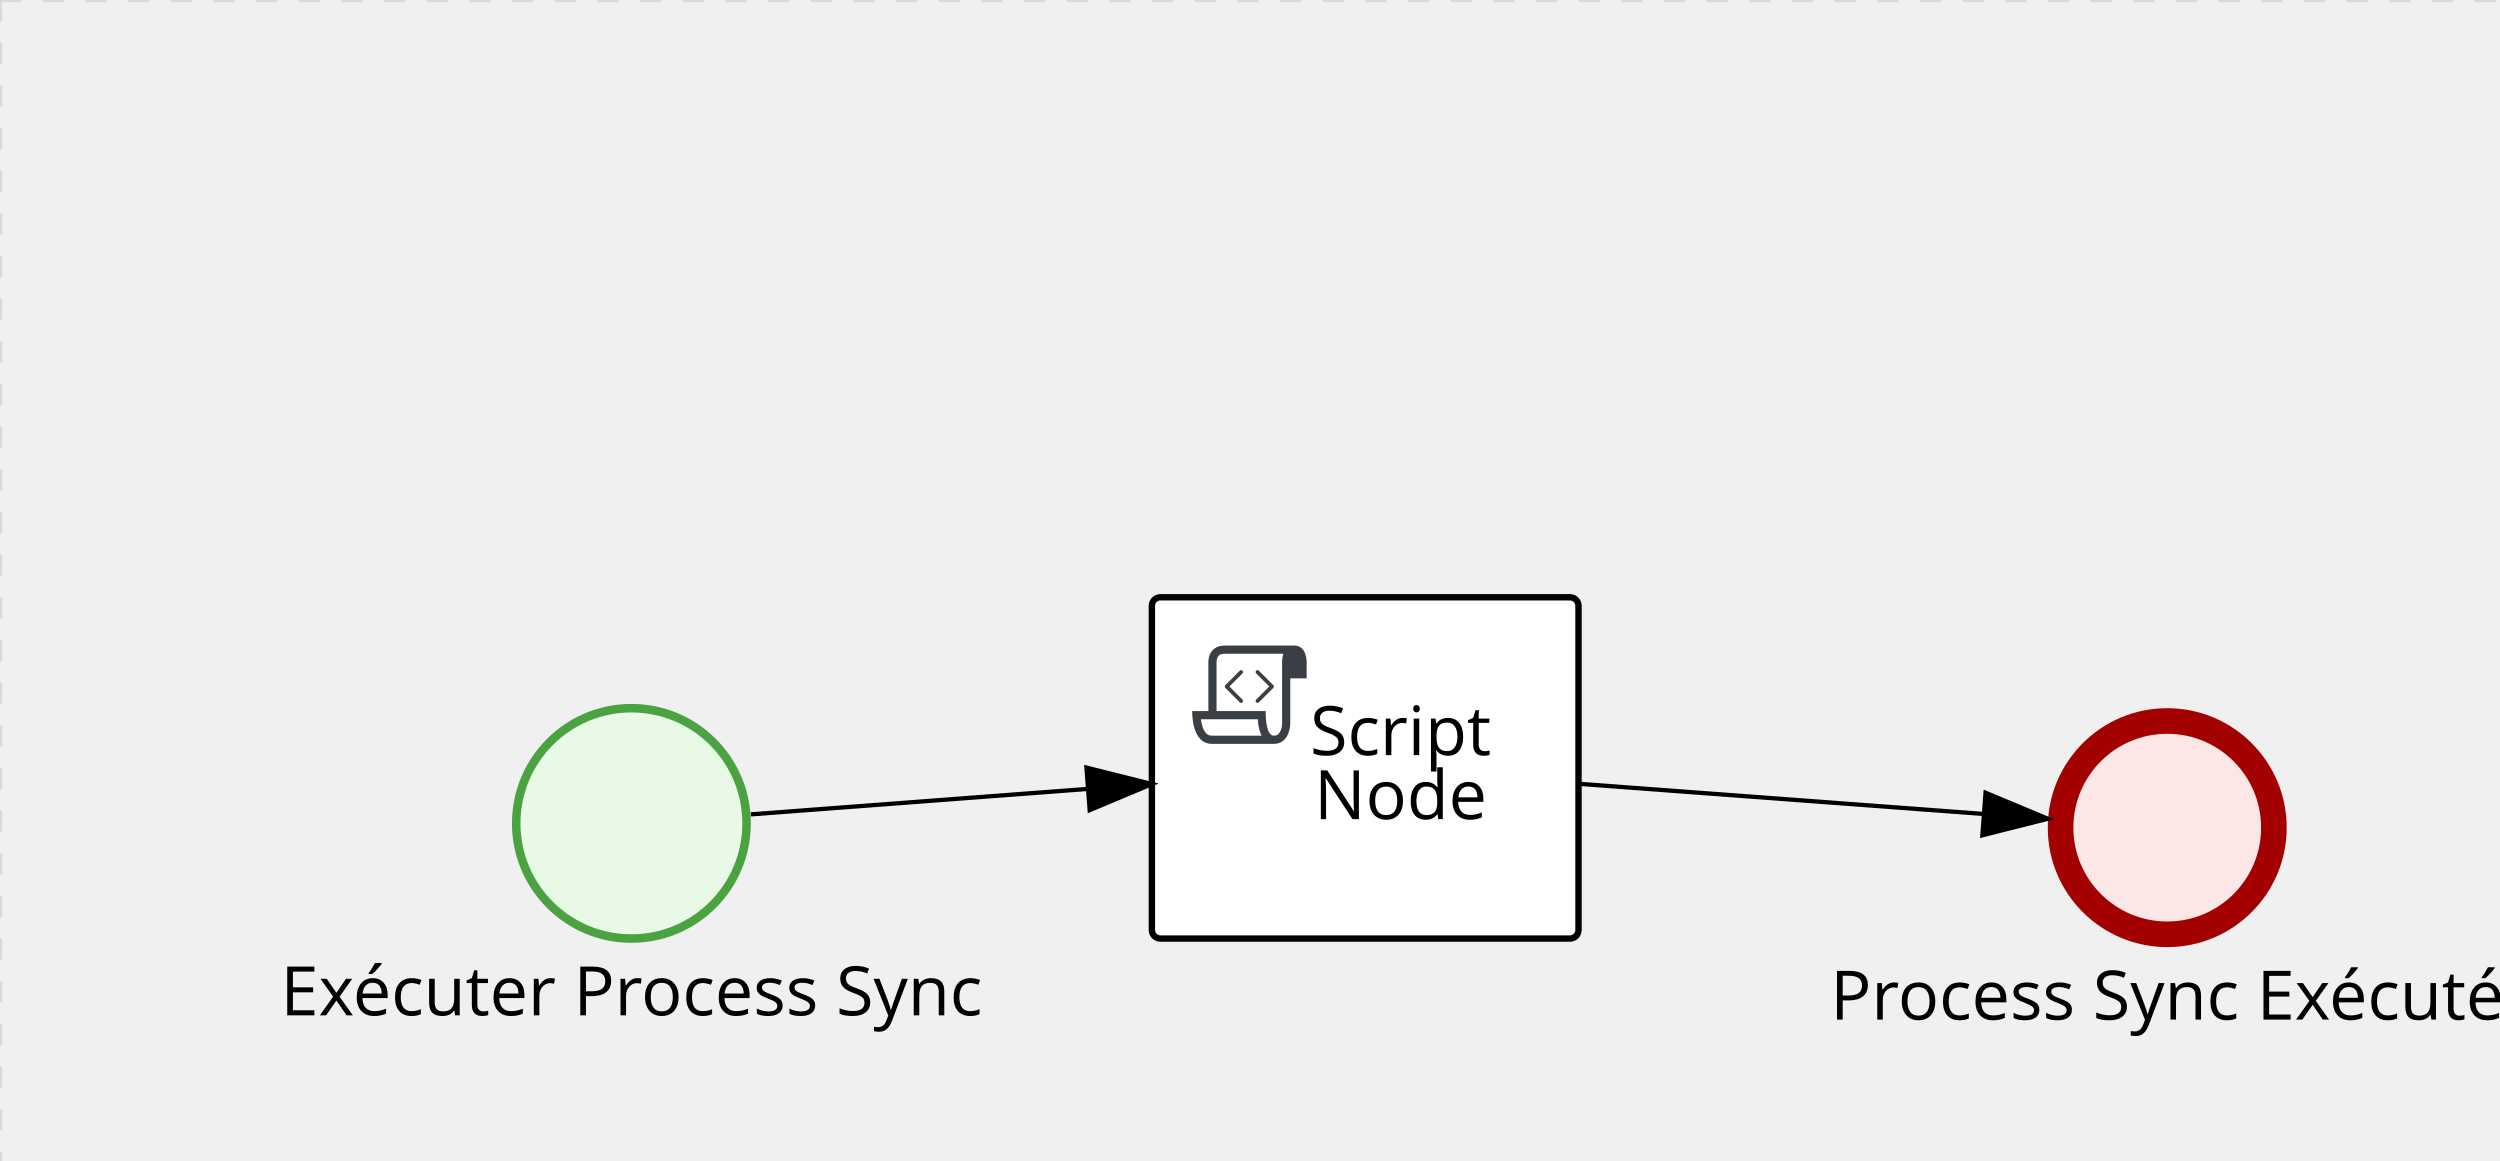
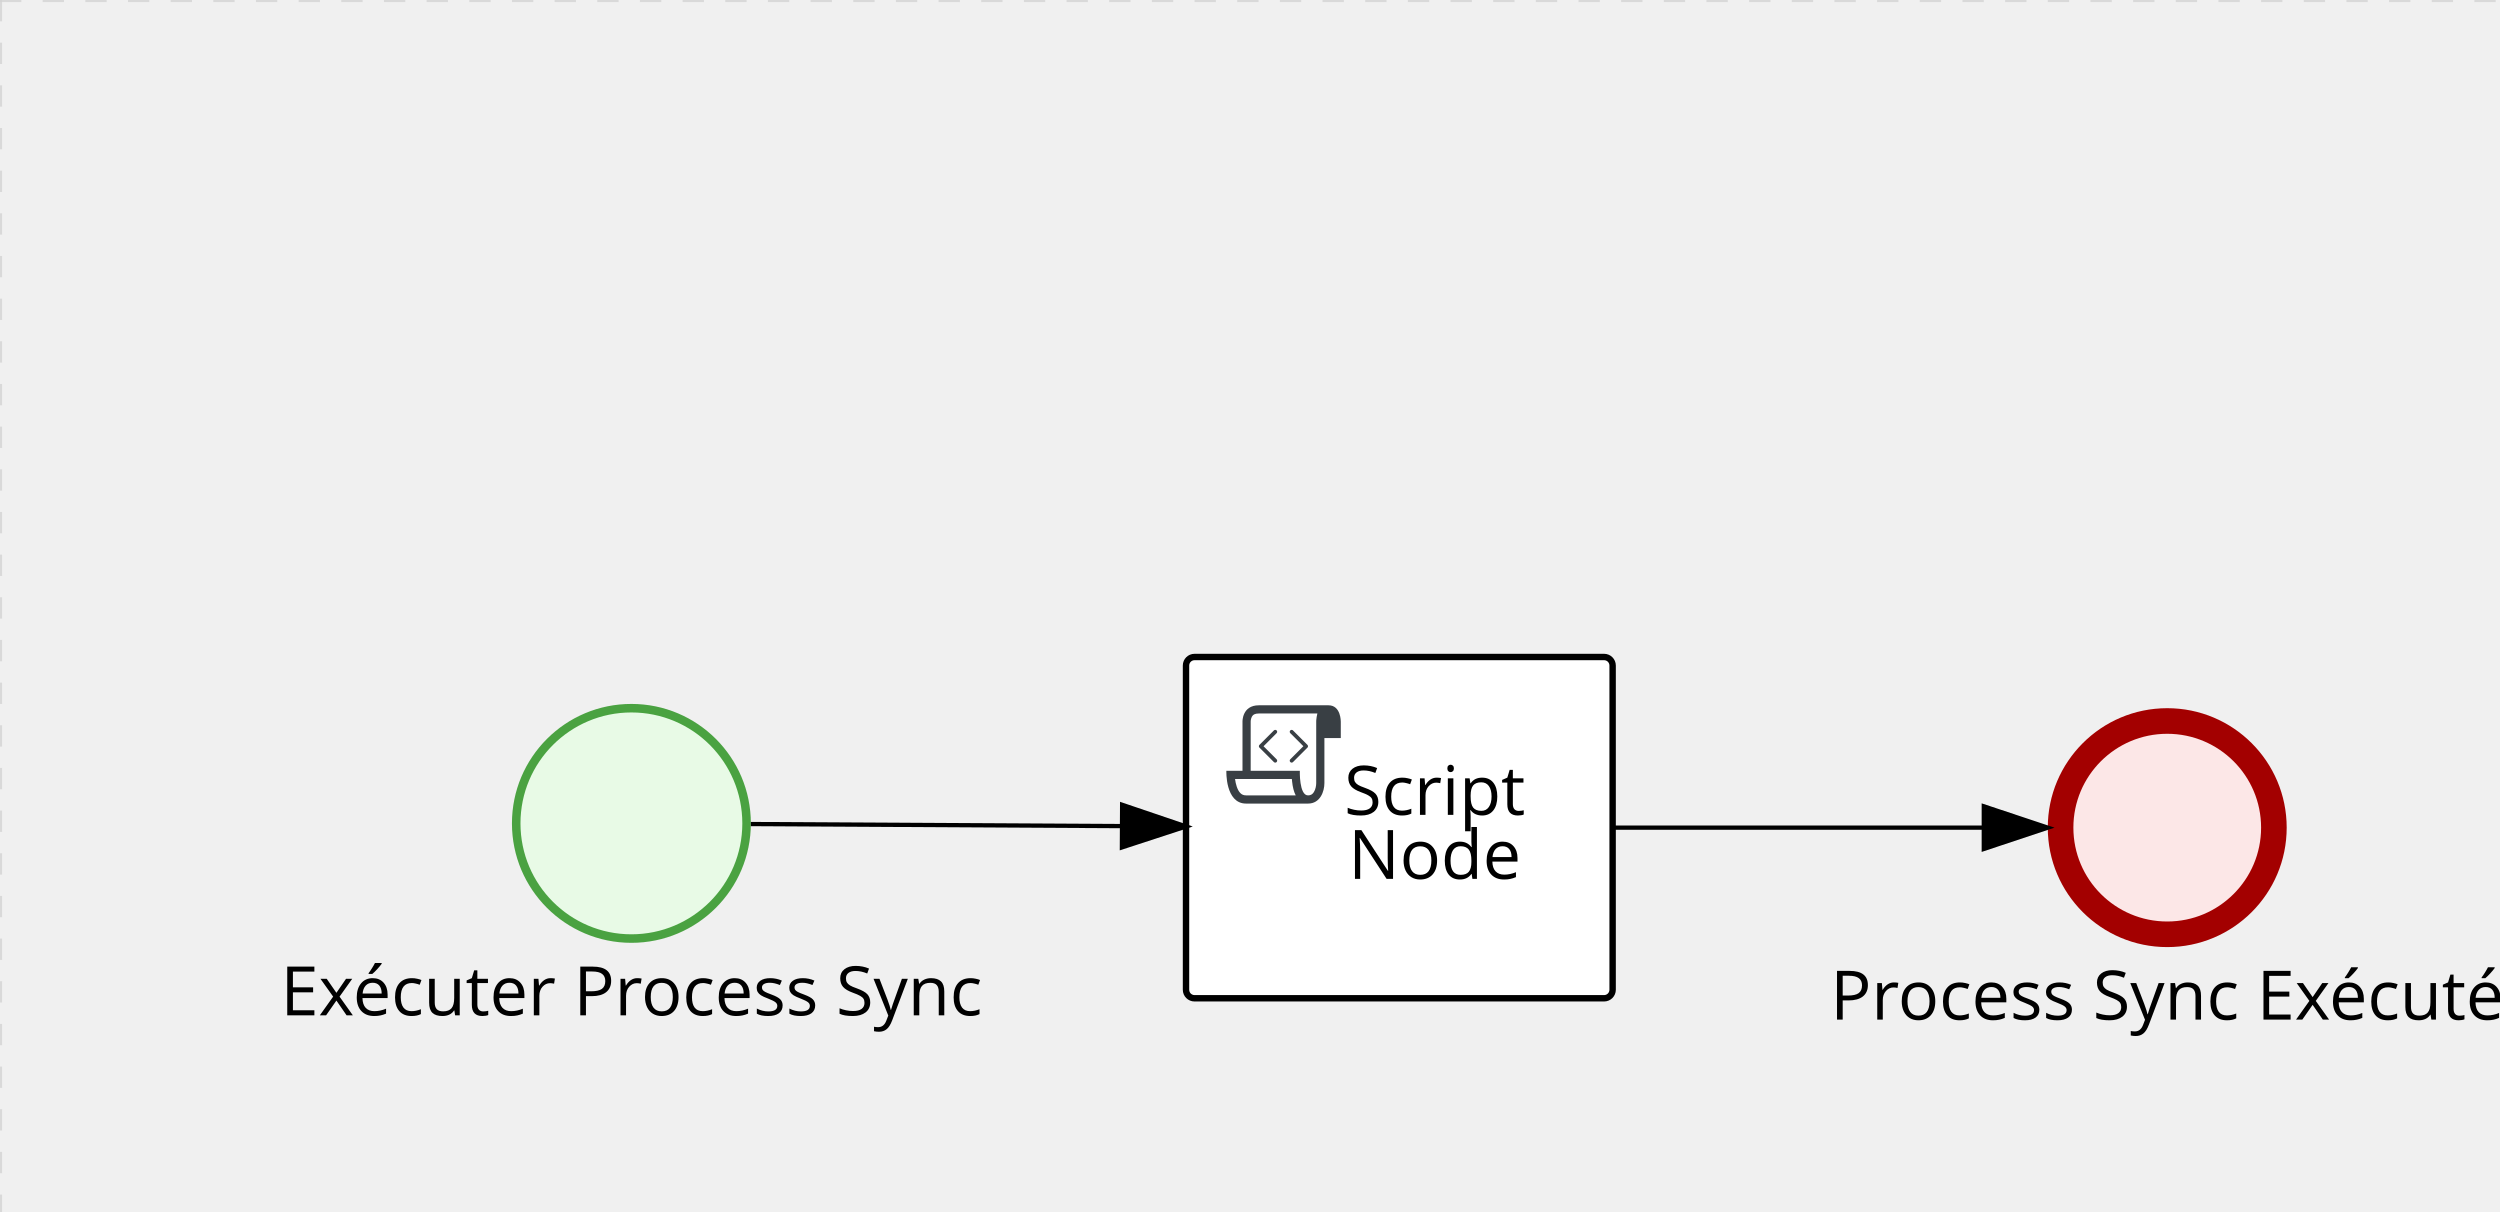
- <svg xmlns="http://www.w3.org/2000/svg" version="1.1" width="586" height="272" viewBox="0 0 586 272">
+ <svg xmlns="http://www.w3.org/2000/svg" version="1.1" width="586" height="284" viewBox="0 0 586 284">
  <defs />
  <g transform="matrix(1,0,0,1,0,0)">
    <g>
      <g>
        <g>
          <path fill="none" stroke="#d3d3d3" paint-order="fill stroke markers" d=" M 0 0 L 1200 0" stroke-miterlimit="10" stroke-opacity="0.8" stroke-dasharray="5" />
        </g>
        <g>
          <path fill="none" stroke="#d3d3d3" paint-order="fill stroke markers" d=" M 0 0 L 0 800" stroke-miterlimit="10" stroke-opacity="0.8" stroke-dasharray="5" />
        </g>
      </g>
      <g id="_79E70934-DC61-48B2-88FA-13D25E78D20F" bpmn2nodeid="_79E70934-DC61-48B2-88FA-13D25E78D20F" transform="matrix(1,0,0,1,480,166)">
        <g>
          <path fill="none" stroke="none" />
        </g>
        <g transform="matrix(0.125,0,0,0.125,0,0)">
          <g transform="matrix(1,0,0,1,0,0)">
            <path fill="#fce7e7" stroke="none" id="_79E70934-DC61-48B2-88FA-13D25E78D20F?shapeType=BACKGROUND" paint-order="stroke fill markers" d=" M 0 0 M 444 224 C 444 263.9 434.2 300.8 414.4 334.5 C 394.7 368.2 368 394.9 334.4 414.5 C 300.8 434.1 263.9 444 224 444 C 184.1 444 147.2 434.2 113.5 414.4 C 79.8 394.7 53.1 368 33.5 334.4 C 13.9 300.8 4 263.9 4 224 C 4 184.1 13.8 147.2 33.6 113.5 C 53.4 79.8 80.1 53.1 113.6 33.5 C 147.1 13.9 184.1 4 224 4 C 263.9 4 300.8 13.8 334.5 33.6 C 368.2 53.4 394.9 80.1 414.5 113.6 C 434.1 147.1 444 184.1 444 224 Z" />
          </g>
          <g>
            <g transform="matrix(1,0,0,1,0,0)">
              <g transform="matrix(1,0,0,1,0,0)">
                <path fill="#a30000" stroke="none" id="_79E70934-DC61-48B2-88FA-13D25E78D20F?shapeType=BORDER&amp;renderType=FILL" paint-order="stroke fill markers" d=" M 0 0 M 224 0 C 100.3 0 0 100.3 0 224 C 0 347.7 100.3 448 224 448 C 347.7 448 448 347.7 448 224 C 448 100.3 347.7 0 224 0 Z M 0 0 M 224 400 C 126.8 400 48 321.2 48 224 C 48 126.8 126.8 48 224 48 C 321.2 48 400 126.8 400 224 C 400 321.2 321.2 400 224 400 Z" />
              </g>
            </g>
          </g>
        </g>
        <g transform="matrix(1,0,0,1,-51,61)">
          <text fill="#000000" stroke="none" font-family="Open Sans" font-size="12pt" font-style="normal" font-weight="normal" text-decoration="normal" x="79" y="12" text-anchor="middle" dominant-baseline="alphabetic">Process Sync Exécuté</text>
        </g>
      </g>
-       <g transform="matrix(1,0,0,1,480,166)" />
-       <g id="_C198E1C2-51F4-49E4-ADFB-BE84578F7D17" bpmn2nodeid="_C198E1C2-51F4-49E4-ADFB-BE84578F7D17" transform="matrix(1,0,0,1,270,140)">
-         <g>
-           <path fill="none" stroke="none" />
-         </g>
-         <g transform="matrix(1,0,0,1,0,0)">
-           <path fill="#ffffff" stroke="none" id="_C198E1C2-51F4-49E4-ADFB-BE84578F7D17?shapeType=BACKGROUND" paint-order="stroke fill markers" d=" M 2 0 L 98 0 L 98 0 A 2 2 0 0 1 100 2 L 100 78 L 100 78 A 2 2 0 0 1 98 80 L 2 80 L 2 80 A 2 2 0 0 1 0 78 L 0 2 L 0 2 A 2 2 0 0 1 2 0 Z" />
-         </g>
-         <g transform="matrix(1,0,0,1,0,0)">
-           <path fill="none" stroke="#000000" id="_C198E1C2-51F4-49E4-ADFB-BE84578F7D17?shapeType=BORDER&amp;renderType=STROKE" paint-order="fill stroke markers" d=" M 2 0 L 98 0 L 98 0 A 2 2 0 0 1 100 2 L 100 78 L 100 78 A 2 2 0 0 1 98 80 L 2 80 L 2 80 A 2 2 0 0 1 0 78 L 0 2 L 0 2 A 2 2 0 0 1 2 0 Z" stroke-miterlimit="10" stroke-width="1.5" stroke-dasharray="" />
-         </g>
-         <g>
-           <g transform="matrix(0.06,0,0,0.06,9.4,9.4)">
-             <g transform="matrix(1,0,0,1,0,0)">
-               <path fill="#393f44" stroke="none" id="_C198E1C2-51F4-49E4-ADFB-BE84578F7D17undefined" paint-order="stroke fill markers" d=" M 0 0 M 197.3 130.2 C 194.4 127.3 189.6 127.3 186.7 130.2 L 130.2 186.7 C 127.3 189.6 127.3 194.4 130.2 197.3 L 186.7 253.8 C 188.1 255.3 190.1 256 192 256 C 193.9 256 195.9 255.3 197.3 253.7 C 200.2 250.8 200.2 246 197.3 243.1 L 146.2 192 L 197.3 140.8 C 200.2 137.9 200.2 133.1 197.3 130.2 Z" />
-             </g>
-             <g transform="matrix(1,0,0,1,0,0)">
-               <path fill="#393f44" stroke="none" id="_C198E1C2-51F4-49E4-ADFB-BE84578F7D17undefined" paint-order="stroke fill markers" d=" M 0 0 M 261.3 130.2 C 258.4 127.3 253.6 127.3 250.7 130.2 C 247.8 133.1 247.8 137.9 250.7 140.8 L 301.8 191.9 L 250.7 243 C 247.8 245.9 247.8 250.7 250.7 253.6 C 252.1 255.3 254.1 256 256 256 C 257.9 256 259.9 255.3 261.3 253.8 L 317.8 197.3 C 320.7 194.4 320.7 189.6 317.8 186.7 L 261.3 130.2 Z" />
-             </g>
-             <g transform="matrix(1,0,0,1,0,0)">
-               <path fill="#393f44" stroke="none" id="_C198E1C2-51F4-49E4-ADFB-BE84578F7D17undefined" paint-order="stroke fill markers" d=" M 0 0 M 400 32 C 400 32 152.8 32 128 32 C 62 32 64 96 64 96 L 64 288 L 1 288 C 1 288 -4 416 78 416 L 320 416 C 368 416 384 368 384 336 C 384 314.2 384 224.4 384 160 L 448 160 L 448 96 C 448 96 449 32 400 32 Z M 0 0 M 78 383.9 C 68.5 383.9 61.6 381.1 55.5 374.9 C 43.4 362.4 37.5 339.6 34.9 320 L 256.9 320 C 257.1 322.7 257.3 325.4 257.6 328.2 C 260 351.6 264.7 370.1 271.9 383.9 L 78 383.9 L 78 383.9 Z M 0 0 M 352 336 C 352 345.9 349.6 360.3 342.9 371 C 337.2 380.1 330.4 384 320 384 C 285 384 288 288 288 288 L 96 288 L 96 96 L 96 95.9 L 96 95.1 C 96 90.6 97.6 78.3 104.7 71.2 C 106.5 69.4 111.9 64 128 64 L 356.5 64 C 354.4 72.8 352.8 81.8 352.2 89.9 C 352.2 90.5 352.1 91.1 352.1 91.7 C 352.1 92 352.1 92.3 352.1 92.6 C 352 94.8 352 96 352 96 L 352 160 L 352 336 Z" />
-             </g>
-           </g>
-         </g>
-         <g transform="matrix(1,0,0,1,35,25)">
-           <text fill="#000000" stroke="none" font-family="Open Sans" font-size="12pt" font-style="normal" font-weight="normal" text-decoration="normal" x="23.283" y="12" text-anchor="middle" dominant-baseline="alphabetic">Script </text>
-           <text fill="#000000" stroke="none" font-family="Open Sans" font-size="12pt" font-style="normal" font-weight="normal" text-decoration="normal" x="23.283" y="27" text-anchor="middle" dominant-baseline="alphabetic">Node </text>
-         </g>
-       </g>
-       <g transform="matrix(1,0,0,1,270,140)" />
      <g id="processStartEvent" bpmn2nodeid="processStartEvent" transform="matrix(1,0,0,1,120,165)">
        <g>
          <path fill="none" stroke="none" />
        </g>
        <g transform="matrix(0.125,0,0,0.125,0,0)">
          <g transform="matrix(1,0,0,1,0,0)">
            <path fill="#e8fae6" stroke="none" id="processStartEvent?shapeType=BACKGROUND" paint-order="stroke fill markers" d=" M 0 0 M 444 224 C 444 263.9 434.2 300.8 414.4 334.5 C 394.7 368.2 368 394.9 334.4 414.5 C 300.8 434.1 263.9 444 224 444 C 184.1 444 147.2 434.2 113.5 414.4 C 79.8 394.7 53.1 368 33.5 334.4 C 13.9 300.8 4 263.9 4 224 C 4 184.1 13.8 147.2 33.6 113.5 C 53.4 79.8 80.1 53.1 113.6 33.5 C 147.1 13.9 184.1 4 224 4 C 263.9 4 300.8 13.8 334.5 33.6 C 368.2 53.4 394.9 80.1 414.5 113.6 C 434.1 147.1 444 184.1 444 224 Z" />
          </g>
          <g>
            <g transform="matrix(1,0,0,1,0,0)">
              <g transform="matrix(1,0,0,1,0,0)">
                <path fill="#4aa241" stroke="none" id="processStartEvent?shapeType=BORDER&amp;renderType=FILL" paint-order="stroke fill markers" d=" M 0 0 M 224 0 C 100.3 0 0 100.3 0 224 C 0 347.7 100.3 448 224 448 C 347.7 448 448 347.7 448 224 C 448 100.3 347.7 0 224 0 Z M 0 0 M 224 432 C 109.1 432 16 338.9 16 224 C 16 109.1 109.1 16 224 16 C 338.9 16 432 109.1 432 224 C 432 338.9 338.9 432 224 432 Z" />
              </g>
            </g>
          </g>
        </g>
        <g transform="matrix(1,0,0,1,-54.26667,61)">
          <text fill="#000000" stroke="none" font-family="Open Sans" font-size="12pt" font-style="normal" font-weight="normal" text-decoration="normal" x="82.267" y="12" text-anchor="middle" dominant-baseline="alphabetic">Exécuter Process Sync</text>
        </g>
      </g>
+       <g transform="matrix(1,0,0,1,480,166)" />
      <g transform="matrix(1,0,0,1,120,165)" />
+       <g id="_C198E1C2-51F4-49E4-ADFB-BE84578F7D17" bpmn2nodeid="_C198E1C2-51F4-49E4-ADFB-BE84578F7D17" transform="matrix(1,0,0,1,278,154)">
+         <g>
+           <path fill="none" stroke="none" />
+         </g>
+         <g transform="matrix(1,0,0,1,0,0)">
+           <path fill="#ffffff" stroke="none" id="_C198E1C2-51F4-49E4-ADFB-BE84578F7D17?shapeType=BACKGROUND" paint-order="stroke fill markers" d=" M 2 0 L 98 0 L 98 0 A 2 2 0 0 1 100 2 L 100 78 L 100 78 A 2 2 0 0 1 98 80 L 2 80 L 2 80 A 2 2 0 0 1 0 78 L 0 2 L 0 2 A 2 2 0 0 1 2 0 Z" />
+         </g>
+         <g transform="matrix(1,0,0,1,0,0)">
+           <path fill="none" stroke="rgb(0,0,0)" id="_C198E1C2-51F4-49E4-ADFB-BE84578F7D17?shapeType=BORDER&amp;renderType=STROKE" paint-order="fill stroke markers" d=" M 2 0 L 98 0 L 98 0 A 2 2 0 0 1 100 2 L 100 78 L 100 78 A 2 2 0 0 1 98 80 L 2 80 L 2 80 A 2 2 0 0 1 0 78 L 0 2 L 0 2 A 2 2 0 0 1 2 0 Z" stroke-miterlimit="10" stroke-width="1.5" stroke-dasharray="" />
+         </g>
+         <g>
+           <g transform="matrix(0.06,0,0,0.06,9.4,9.4)">
+             <g transform="matrix(1,0,0,1,0,0)">
+               <path fill="#393f44" stroke="none" id="_C198E1C2-51F4-49E4-ADFB-BE84578F7D17undefined" paint-order="stroke fill markers" d=" M 0 0 M 197.3 130.2 C 194.4 127.3 189.6 127.3 186.7 130.2 L 130.2 186.7 C 127.3 189.6 127.3 194.4 130.2 197.3 L 186.7 253.8 C 188.1 255.3 190.1 256 192 256 C 193.9 256 195.9 255.3 197.3 253.7 C 200.2 250.8 200.2 246 197.3 243.1 L 146.2 192 L 197.3 140.8 C 200.2 137.9 200.2 133.1 197.3 130.2 Z" />
+             </g>
+             <g transform="matrix(1,0,0,1,0,0)">
+               <path fill="#393f44" stroke="none" id="_C198E1C2-51F4-49E4-ADFB-BE84578F7D17undefined" paint-order="stroke fill markers" d=" M 0 0 M 261.3 130.2 C 258.4 127.3 253.6 127.3 250.7 130.2 C 247.8 133.1 247.8 137.9 250.7 140.8 L 301.8 191.9 L 250.7 243 C 247.8 245.9 247.8 250.7 250.7 253.6 C 252.1 255.3 254.1 256 256 256 C 257.9 256 259.9 255.3 261.3 253.8 L 317.8 197.3 C 320.7 194.4 320.7 189.6 317.8 186.7 L 261.3 130.2 Z" />
+             </g>
+             <g transform="matrix(1,0,0,1,0,0)">
+               <path fill="#393f44" stroke="none" id="_C198E1C2-51F4-49E4-ADFB-BE84578F7D17undefined" paint-order="stroke fill markers" d=" M 0 0 M 400 32 C 400 32 152.8 32 128 32 C 62 32 64 96 64 96 L 64 288 L 1 288 C 1 288 -4 416 78 416 L 320 416 C 368 416 384 368 384 336 C 384 314.2 384 224.4 384 160 L 448 160 L 448 96 C 448 96 449 32 400 32 Z M 0 0 M 78 383.9 C 68.5 383.9 61.6 381.1 55.5 374.9 C 43.4 362.4 37.5 339.6 34.9 320 L 256.9 320 C 257.1 322.7 257.3 325.4 257.6 328.2 C 260 351.6 264.7 370.1 271.9 383.9 L 78 383.9 L 78 383.9 Z M 0 0 M 352 336 C 352 345.9 349.6 360.3 342.9 371 C 337.2 380.1 330.4 384 320 384 C 285 384 288 288 288 288 L 96 288 L 96 96 L 96 95.9 L 96 95.1 C 96 90.6 97.6 78.3 104.7 71.2 C 106.5 69.4 111.9 64 128 64 L 356.5 64 C 354.4 72.8 352.8 81.8 352.2 89.9 C 352.2 90.5 352.1 91.1 352.1 91.7 C 352.1 92 352.1 92.3 352.1 92.6 C 352 94.8 352 96 352 96 L 352 160 L 352 336 Z" />
+             </g>
+           </g>
+         </g>
+         <g transform="matrix(1,0,0,1,35,25)">
+           <text fill="#000000" stroke="none" font-family="Open Sans" font-size="12pt" font-style="normal" font-weight="normal" text-decoration="normal" x="23.283" y="12" text-anchor="middle" dominant-baseline="alphabetic">Script </text>
+           <text fill="#000000" stroke="none" font-family="Open Sans" font-size="12pt" font-style="normal" font-weight="normal" text-decoration="normal" x="23.283" y="27" text-anchor="middle" dominant-baseline="alphabetic">Node </text>
+         </g>
+       </g>
      <g id="_9A235828-DC5C-40EB-90F8-4A6227967901" bpmn2nodeid="_9A235828-DC5C-40EB-90F8-4A6227967901">
        <g>
-           <path fill="none" stroke="#000000" paint-order="fill stroke markers" d=" M 176 190.884 L 255.043 184.91" stroke-miterlimit="10" stroke-dasharray="" />
+           <path fill="none" stroke="#000000" paint-order="fill stroke markers" d=" M 176 193.156 L 263 193.639" stroke-miterlimit="10" stroke-dasharray="" />
        </g>
-         <g transform="matrix(1,0,0,1,176,190.8837)" />
-         <g transform="matrix(0.07536643,0.9971559,-0.9971559,0.07536643,269.6232,178.7933)">
+         <g transform="matrix(1,0,0,1,176,193.1556)" />
+         <g transform="matrix(-0.00555547,0.9999846,-0.9999846,-0.00555547,278.0278,188.7223)">
          <path fill="#000000" stroke="#000000" paint-order="fill stroke markers" d=" M 10 15 L 0 15 L 5 0 Z" stroke-miterlimit="10" stroke-dasharray="" />
        </g>
-         <g transform="matrix(1,0,0,1,176.7537,177.3598)" />
+         <g transform="matrix(1,0,0,1,176.0556,183.439)" />
      </g>
      <g id="_65CF240E-6B72-416F-951D-61DDADFADDC4" bpmn2nodeid="_65CF240E-6B72-416F-951D-61DDADFADDC4">
        <g>
-           <path fill="none" stroke="#000000" paint-order="fill stroke markers" d=" M 370 183.723 L 465.041 190.801" stroke-miterlimit="10" stroke-dasharray="" />
+           <path fill="none" stroke="#000000" paint-order="fill stroke markers" d=" M 378 194 L 465 194" stroke-miterlimit="10" stroke-dasharray="" />
        </g>
-         <g transform="matrix(1,0,0,1,370,183.7234)" />
-         <g transform="matrix(-0.07426246,0.9972387,-0.9972387,-0.07426246,480.3713,186.9287)">
+         <g transform="matrix(1,0,0,1,378,194)" />
+         <g transform="matrix(6.123233995736766e-17,1,-1,6.123233995736766e-17,480,189)">
          <path fill="#000000" stroke="#000000" paint-order="fill stroke markers" d=" M 10 15 L 0 15 L 5 0 Z" stroke-miterlimit="10" stroke-dasharray="" />
        </g>
-         <g transform="matrix(1,0,0,1,370.7426,177.8468)" />
+         <g transform="matrix(1,0,0,1,378,184)" />
      </g>
+       <g transform="matrix(1,0,0,1,278,154)" />
    </g>
  </g>
</svg>
